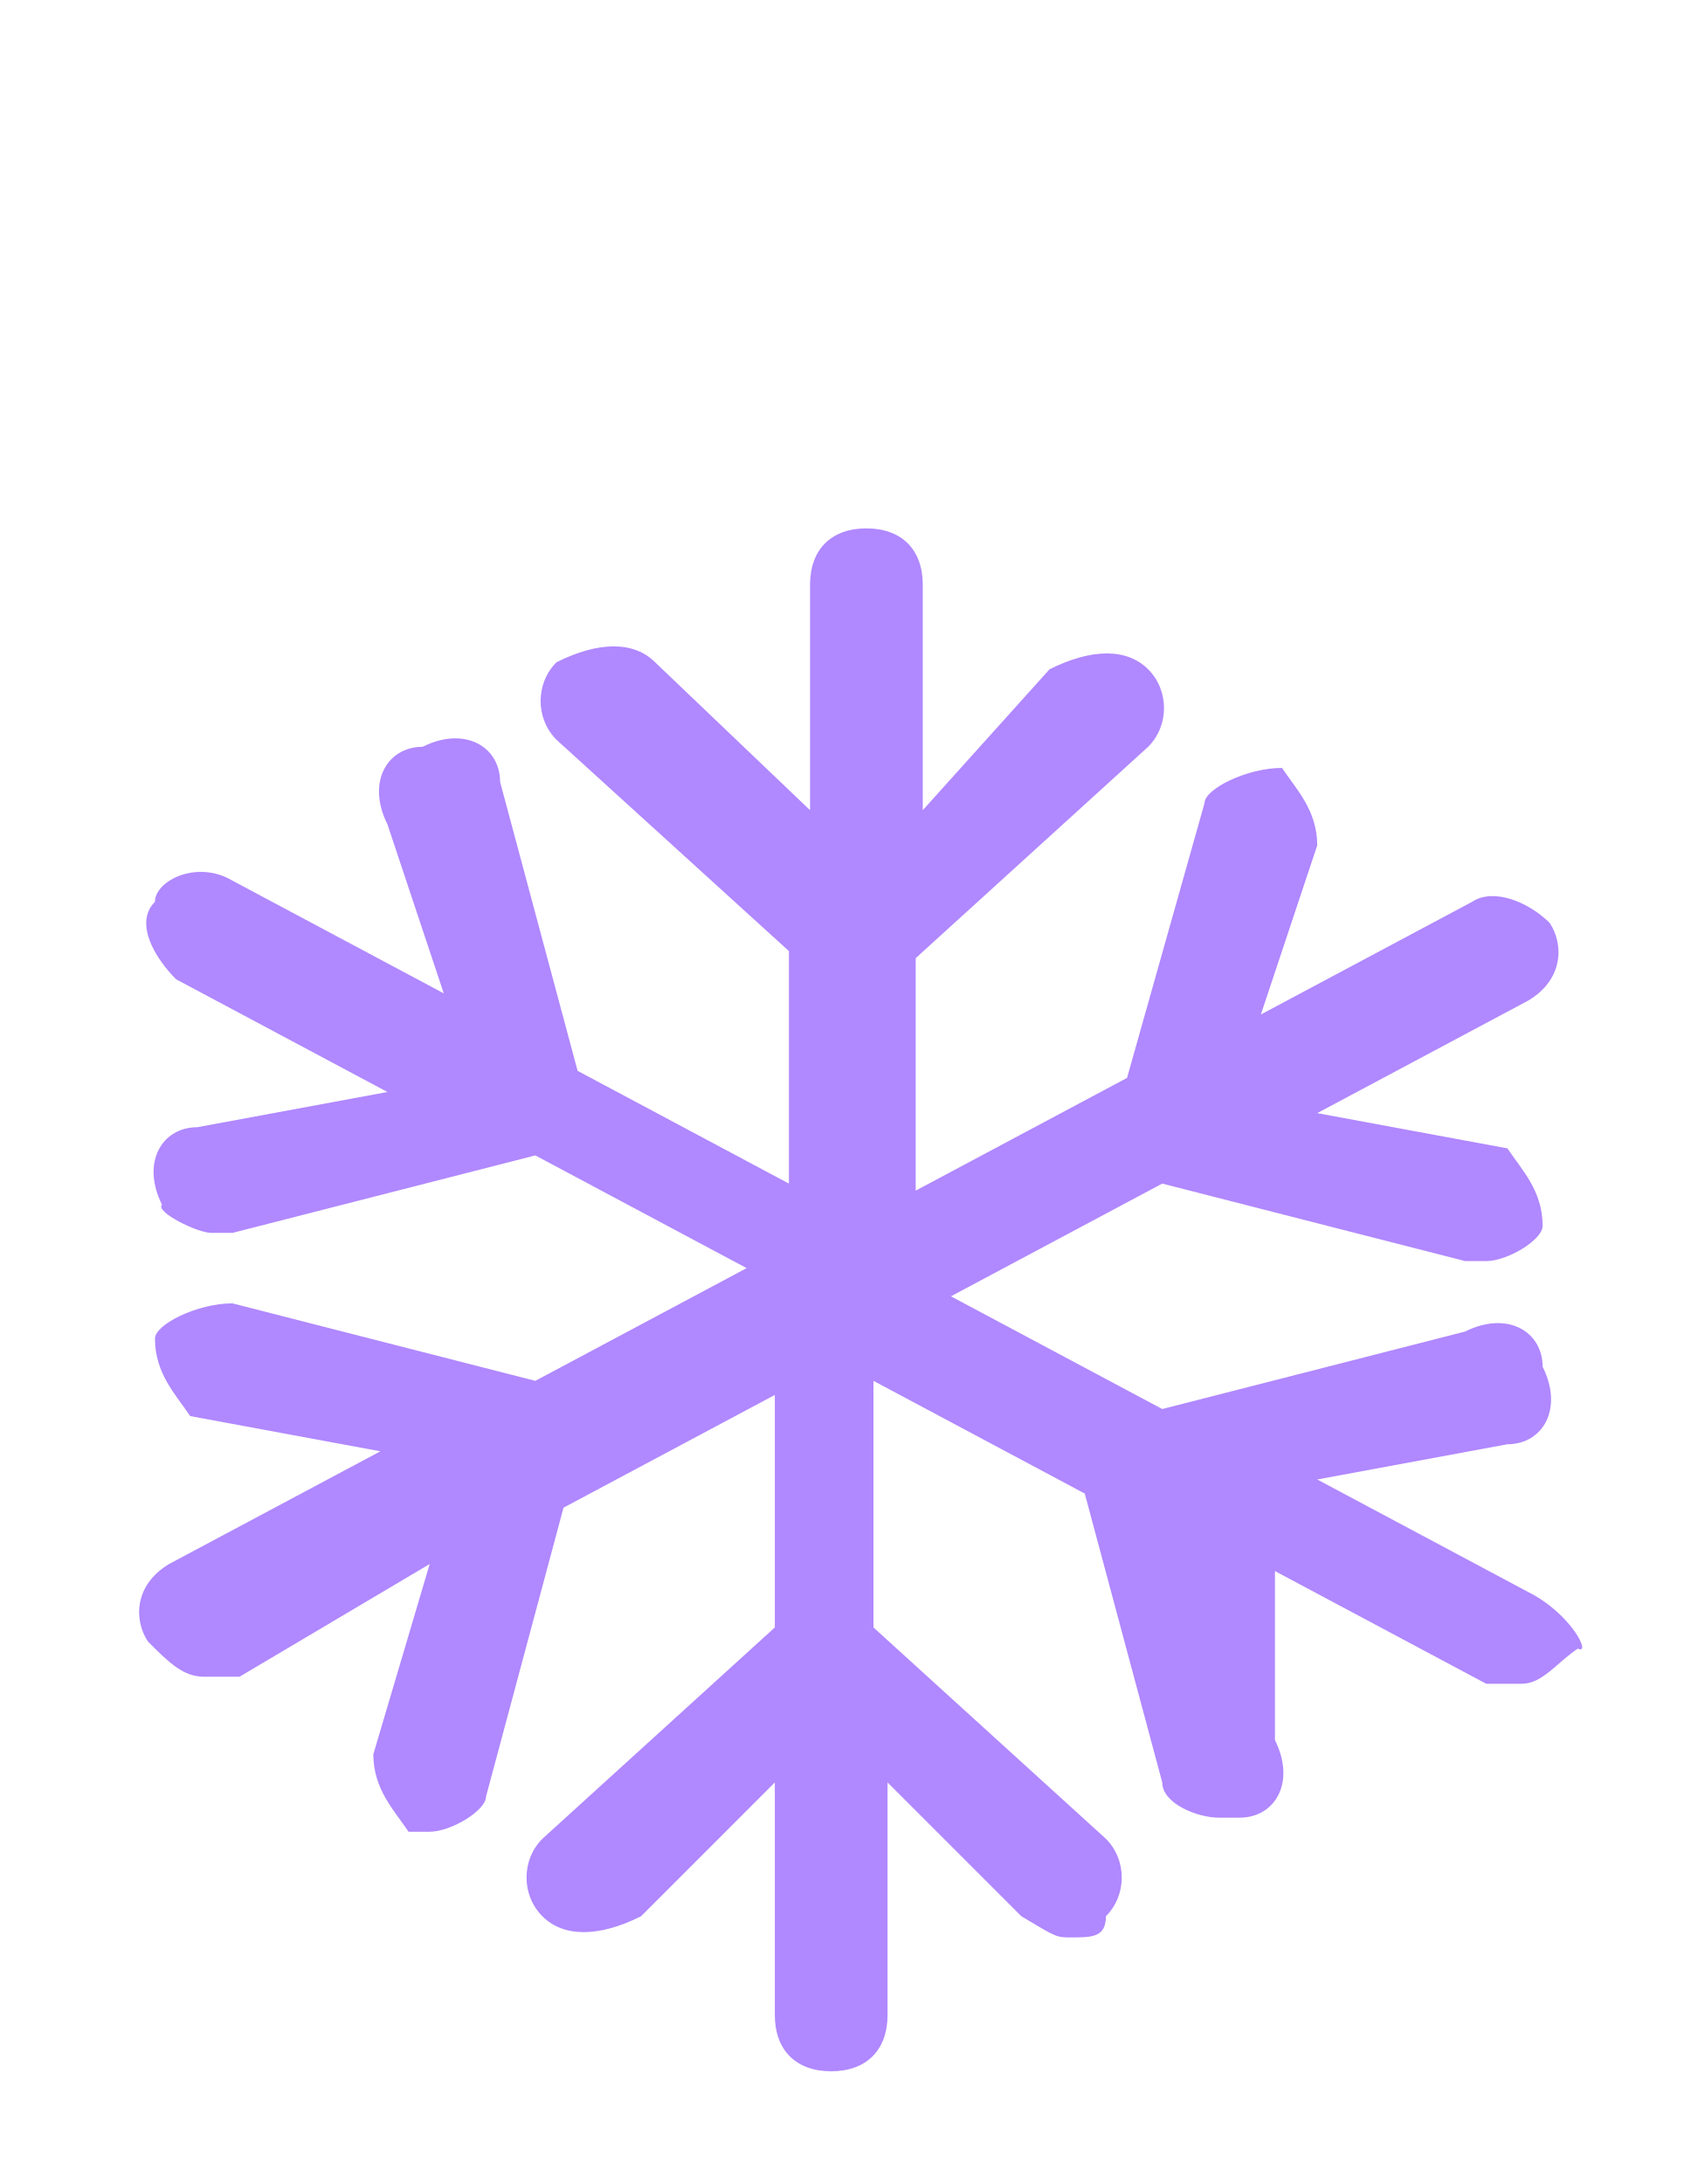
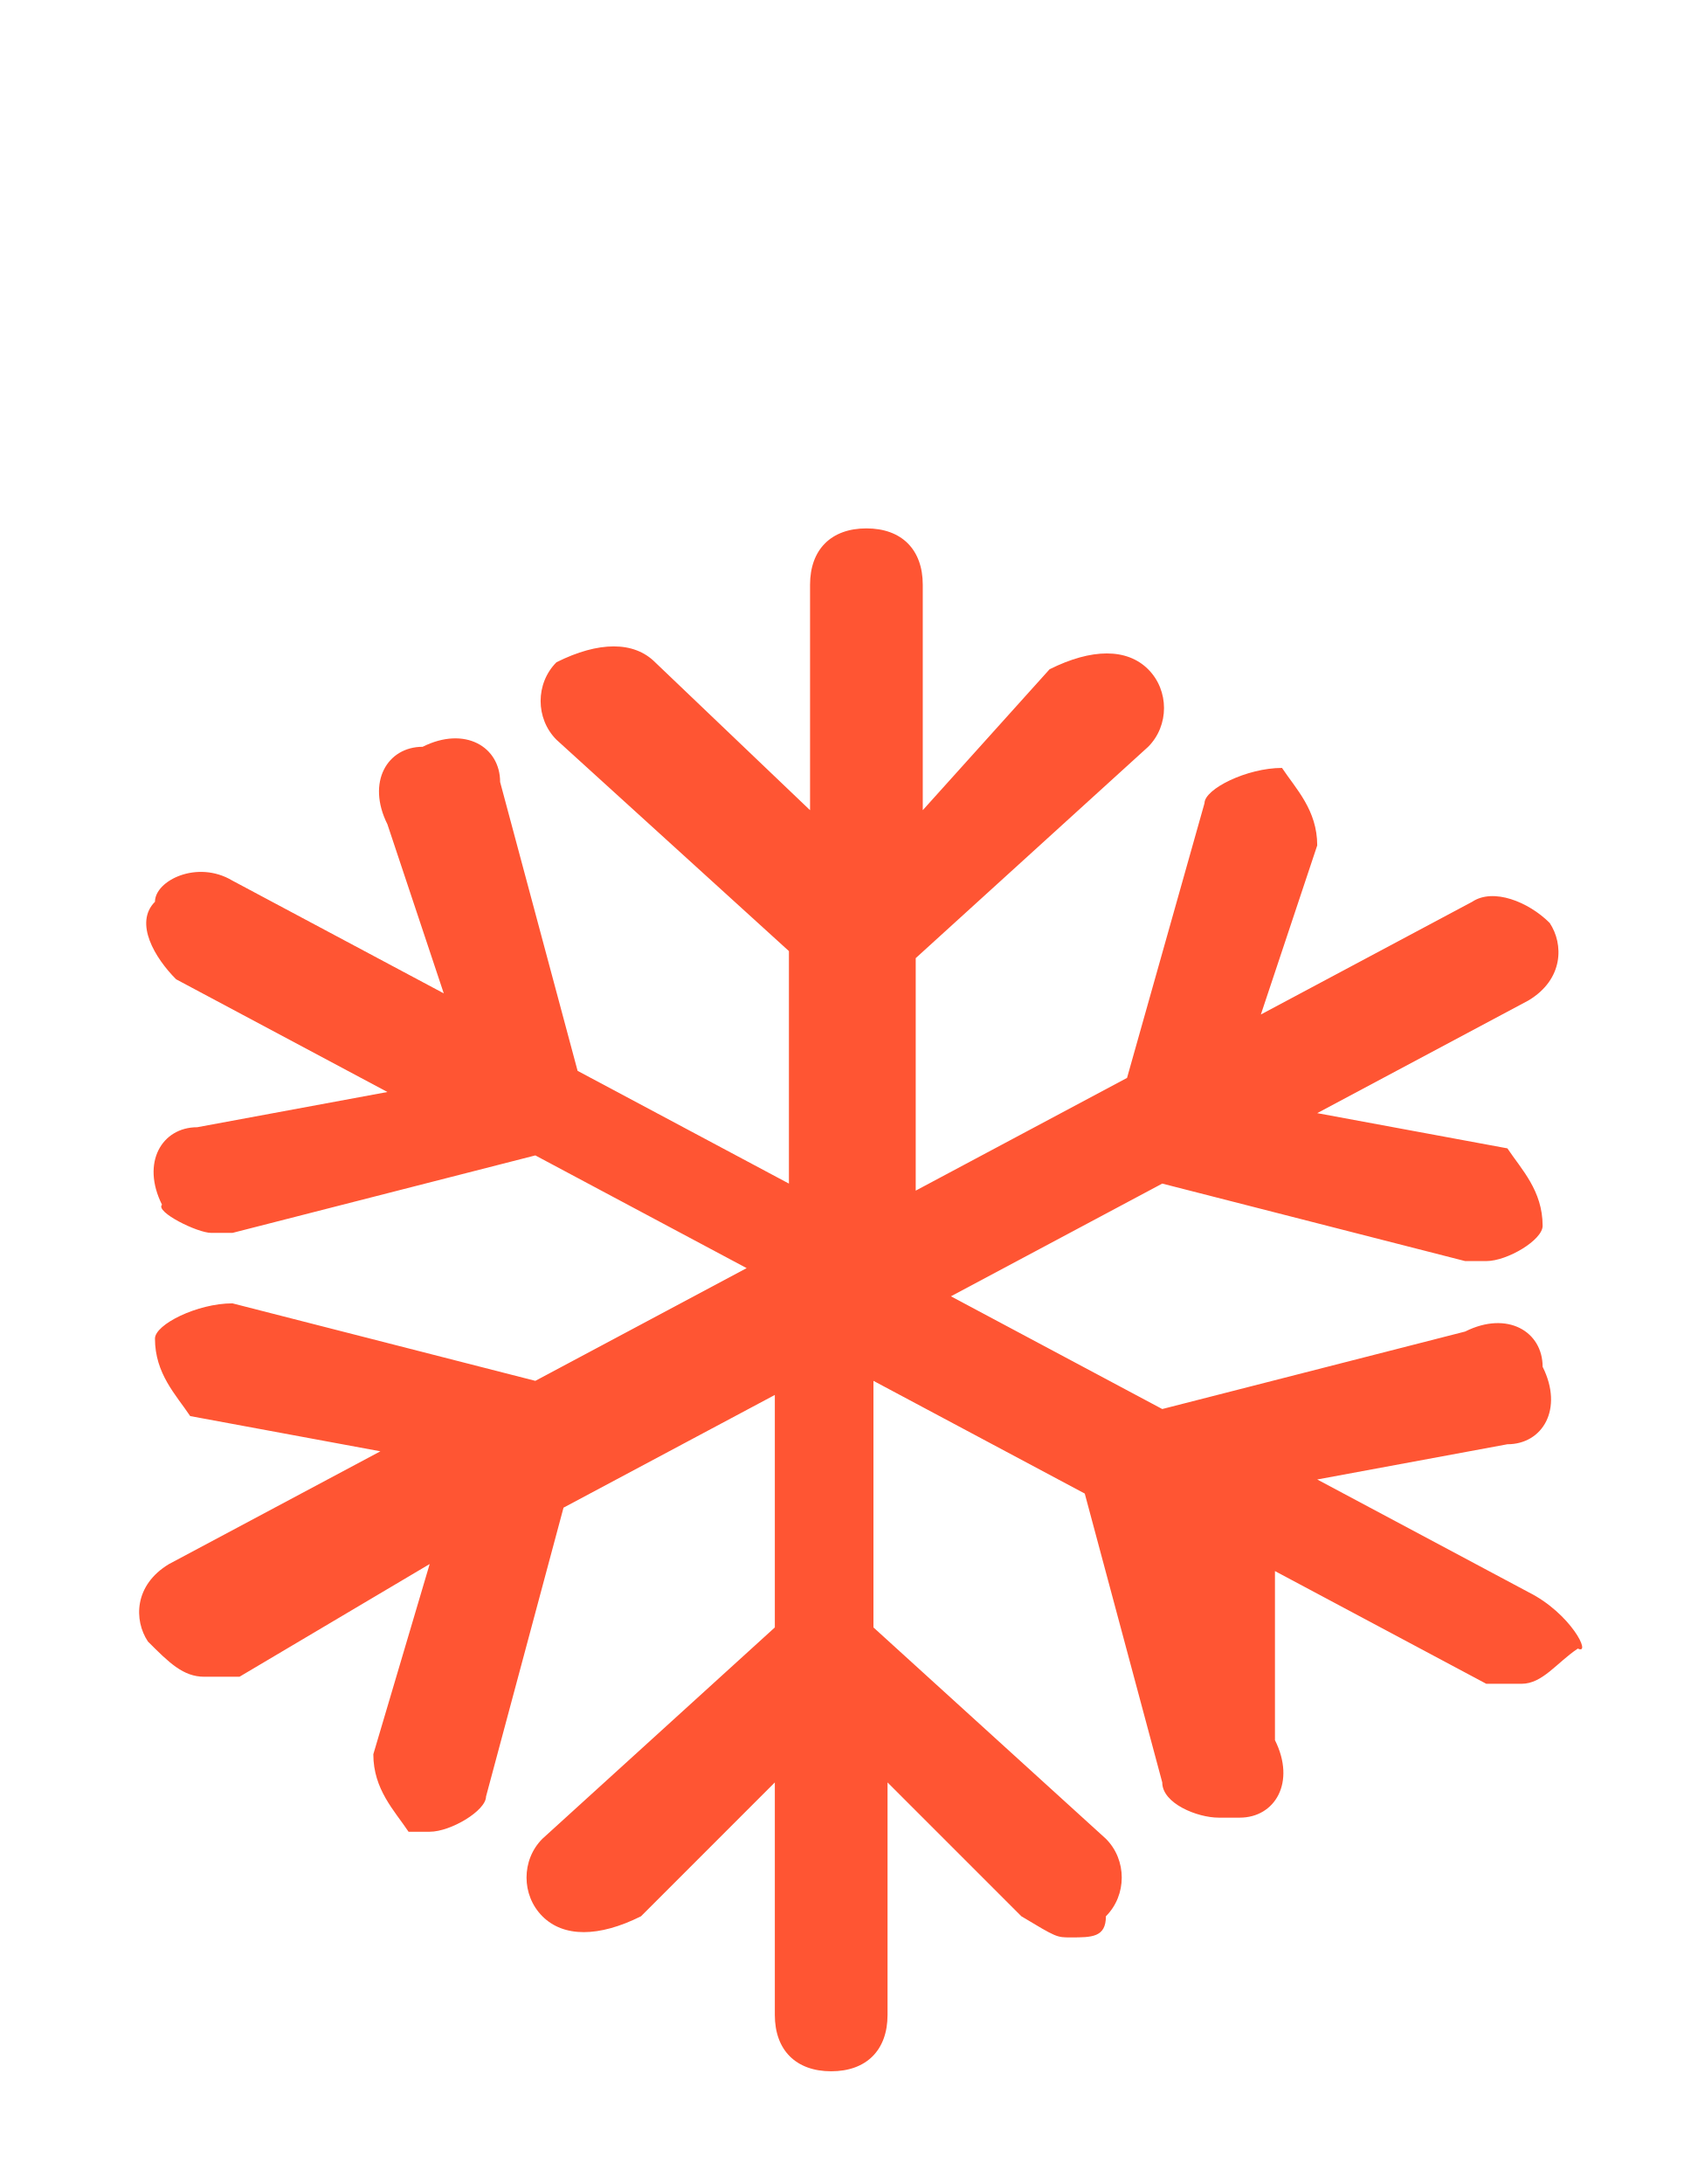
- <svg xmlns="http://www.w3.org/2000/svg" version="1.1" id="Layer_1" x="0px" y="0px" width="24px" height="31px" viewBox="0 0 24 30" style="enable-background:new 0 0 24 30;" xml:space="preserve">
+ <svg xmlns="http://www.w3.org/2000/svg" version="1.1" id="Layer_1" x="0px" y="0px" viewBox="0 0 24 31" style="enable-background:new 0 0 24 31;" xml:space="preserve">
  <style type="text/css">
- 	.st0{fill:#B088FF;}
+ 	.st0{fill:#FF5533;}
</style>
-   <path class="st0" d="M21.7,22.1l-3-1.6l2.7-0.5c0.5,0,0.8-0.5,0.5-1.1c0-0.5-0.5-0.8-1.1-0.5l-4.3,1.1l-3-1.6l3-1.6l4.3,1.1h0.3  c0.3,0,0.8-0.3,0.8-0.5c0-0.5-0.3-0.8-0.5-1.1l-2.7-0.5l3-1.6c0.5-0.3,0.5-0.8,0.3-1.1c-0.3-0.3-0.8-0.5-1.1-0.3l-3,1.6l0.8-2.4  c0-0.5-0.3-0.8-0.5-1.1c-0.5,0-1.1,0.3-1.1,0.5L16,14.8l-3,1.6v-3.3l3.3-3c0.3-0.3,0.3-0.8,0-1.1c-0.3-0.3-0.8-0.3-1.4,0L13.1,11  V7.8c0-0.5-0.3-0.8-0.8-0.8c-0.5,0-0.8,0.3-0.8,0.8V11L9.3,8.9C9,8.6,8.5,8.6,7.9,8.9c-0.3,0.3-0.3,0.8,0,1.1l3.3,3v3.3l-3-1.6  l-1.1-4.1c0-0.5-0.5-0.8-1.1-0.5c-0.5,0-0.8,0.5-0.5,1.1l0.8,2.4l-3-1.6c-0.5-0.3-1.1,0-1.1,0.3c-0.3,0.3,0,0.8,0.3,1.1l3,1.6  l-2.7,0.5c-0.5,0-0.8,0.5-0.5,1.1C2.2,16.7,2.8,17,3,17h0.3l4.3-1.1l3,1.6l-3,1.6l-4.3-1.1c-0.5,0-1.1,0.3-1.1,0.5  c0,0.5,0.3,0.8,0.5,1.1l2.7,0.5l-3,1.6c-0.5,0.3-0.5,0.8-0.3,1.1c0.3,0.3,0.5,0.5,0.8,0.5s0.3,0,0.5,0l2.7-1.6l-0.8,2.7  c0,0.5,0.3,0.8,0.5,1.1h0.3c0.3,0,0.8-0.3,0.8-0.5l1.1-4.1l3-1.6v3.3l-3.3,3c-0.3,0.3-0.3,0.8,0,1.1s0.8,0.3,1.4,0l1.9-1.9v3.3  c0,0.5,0.3,0.8,0.8,0.8c0.5,0,0.8-0.3,0.8-0.8v-3.3l1.9,1.9C15,27,15,27,15.2,27c0.3,0,0.5,0,0.5-0.3c0.3-0.3,0.3-0.8,0-1.1l-3.3-3  v-3.5l3,1.6l1.1,4.1c0,0.3,0.5,0.5,0.8,0.5h0.3c0.5,0,0.8-0.5,0.5-1.1v-2.4l3,1.6c0.3,0,0.3,0,0.5,0c0.3,0,0.5-0.3,0.8-0.5  C22.6,23,22.3,22.4,21.7,22.1z" />
+   <path class="st0" d="M21.7,22.6l-3-1.6l2.7-0.5c0.5,0,0.8-0.5,0.5-1.1c0-0.5-0.5-0.8-1.1-0.5L16.5,20l-3-1.6l3-1.6l4.3,1.1h0.3  c0.3,0,0.8-0.3,0.8-0.5c0-0.5-0.3-0.8-0.5-1.1l-2.7-0.5l3-1.6c0.5-0.3,0.5-0.8,0.3-1.1c-0.3-0.3-0.8-0.5-1.1-0.3l-3,1.6l0.8-2.4  c0-0.5-0.3-0.8-0.5-1.1c-0.5,0-1.1,0.3-1.1,0.5L16,15.3l-3,1.6v-3.3l3.3-3c0.3-0.3,0.3-0.8,0-1.1c-0.3-0.3-0.8-0.3-1.4,0l-1.8,2V8.3  c0-0.5-0.3-0.8-0.8-0.8s-0.8,0.3-0.8,0.8v3.2L9.3,9.4C9,9.1,8.5,9.1,7.9,9.4c-0.3,0.3-0.3,0.8,0,1.1l3.3,3v3.3l-3-1.6l-1.1-4.1  c0-0.5-0.5-0.8-1.1-0.5c-0.5,0-0.8,0.5-0.5,1.1l0.8,2.4l-3-1.6c-0.5-0.3-1.1,0-1.1,0.3c-0.3,0.3,0,0.8,0.3,1.1l3,1.6L2.8,16  c-0.5,0-0.8,0.5-0.5,1.1c-0.1,0.1,0.5,0.4,0.7,0.4h0.3l4.3-1.1l3,1.6l-3,1.6l-4.3-1.1c-0.5,0-1.1,0.3-1.1,0.5c0,0.5,0.3,0.8,0.5,1.1  l2.7,0.5l-3,1.6c-0.5,0.3-0.5,0.8-0.3,1.1c0.3,0.3,0.5,0.5,0.8,0.5s0.3,0,0.5,0l2.7-1.6l-0.8,2.7c0,0.5,0.3,0.8,0.5,1.1h0.3  c0.3,0,0.8-0.3,0.8-0.5L8,21.4l3-1.6v3.3l-3.3,3c-0.3,0.3-0.3,0.8,0,1.1s0.8,0.3,1.4,0l1.9-1.9v3.3c0,0.5,0.3,0.8,0.8,0.8  s0.8-0.3,0.8-0.8v-3.3l1.9,1.9c0.5,0.3,0.5,0.3,0.7,0.3c0.3,0,0.5,0,0.5-0.3c0.3-0.3,0.3-0.8,0-1.1l-3.3-3v-3.5l3,1.6l1.1,4.1  c0,0.3,0.5,0.5,0.8,0.5h0.3c0.5,0,0.8-0.5,0.5-1.1v-2.4l3,1.6c0.3,0,0.3,0,0.5,0c0.3,0,0.5-0.3,0.8-0.5  C22.6,23.5,22.3,22.9,21.7,22.6z" />
</svg>
